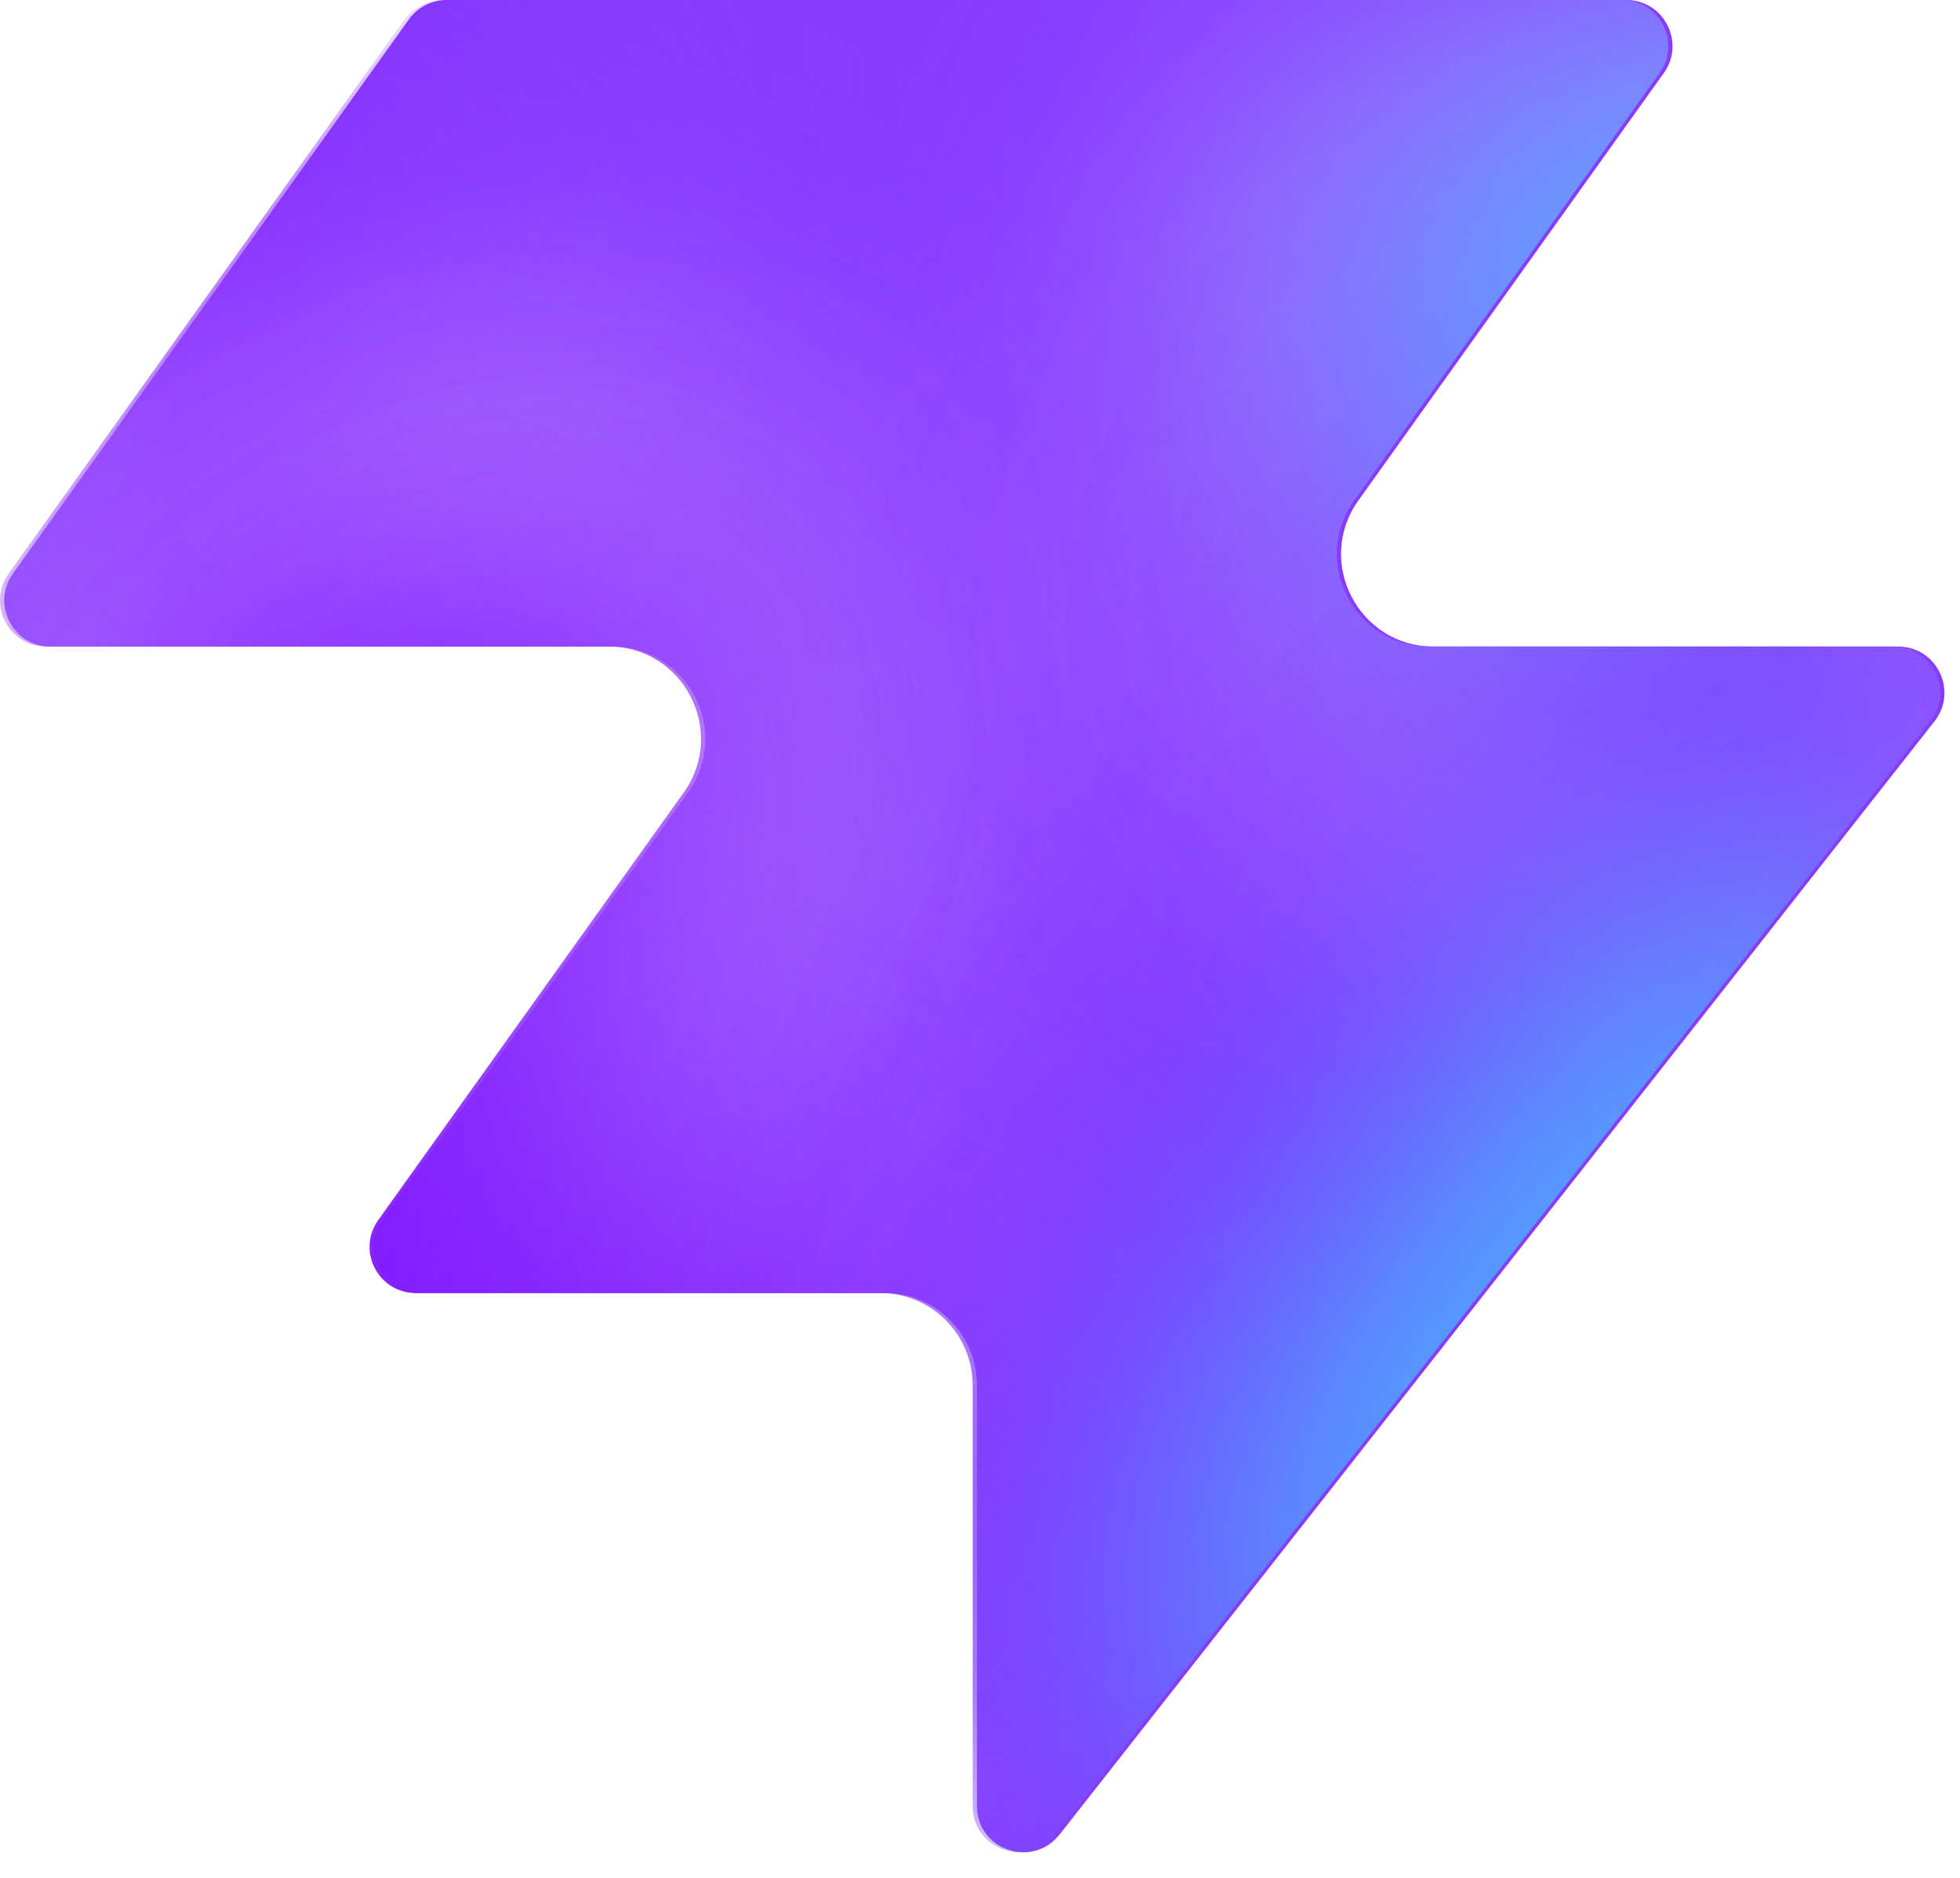
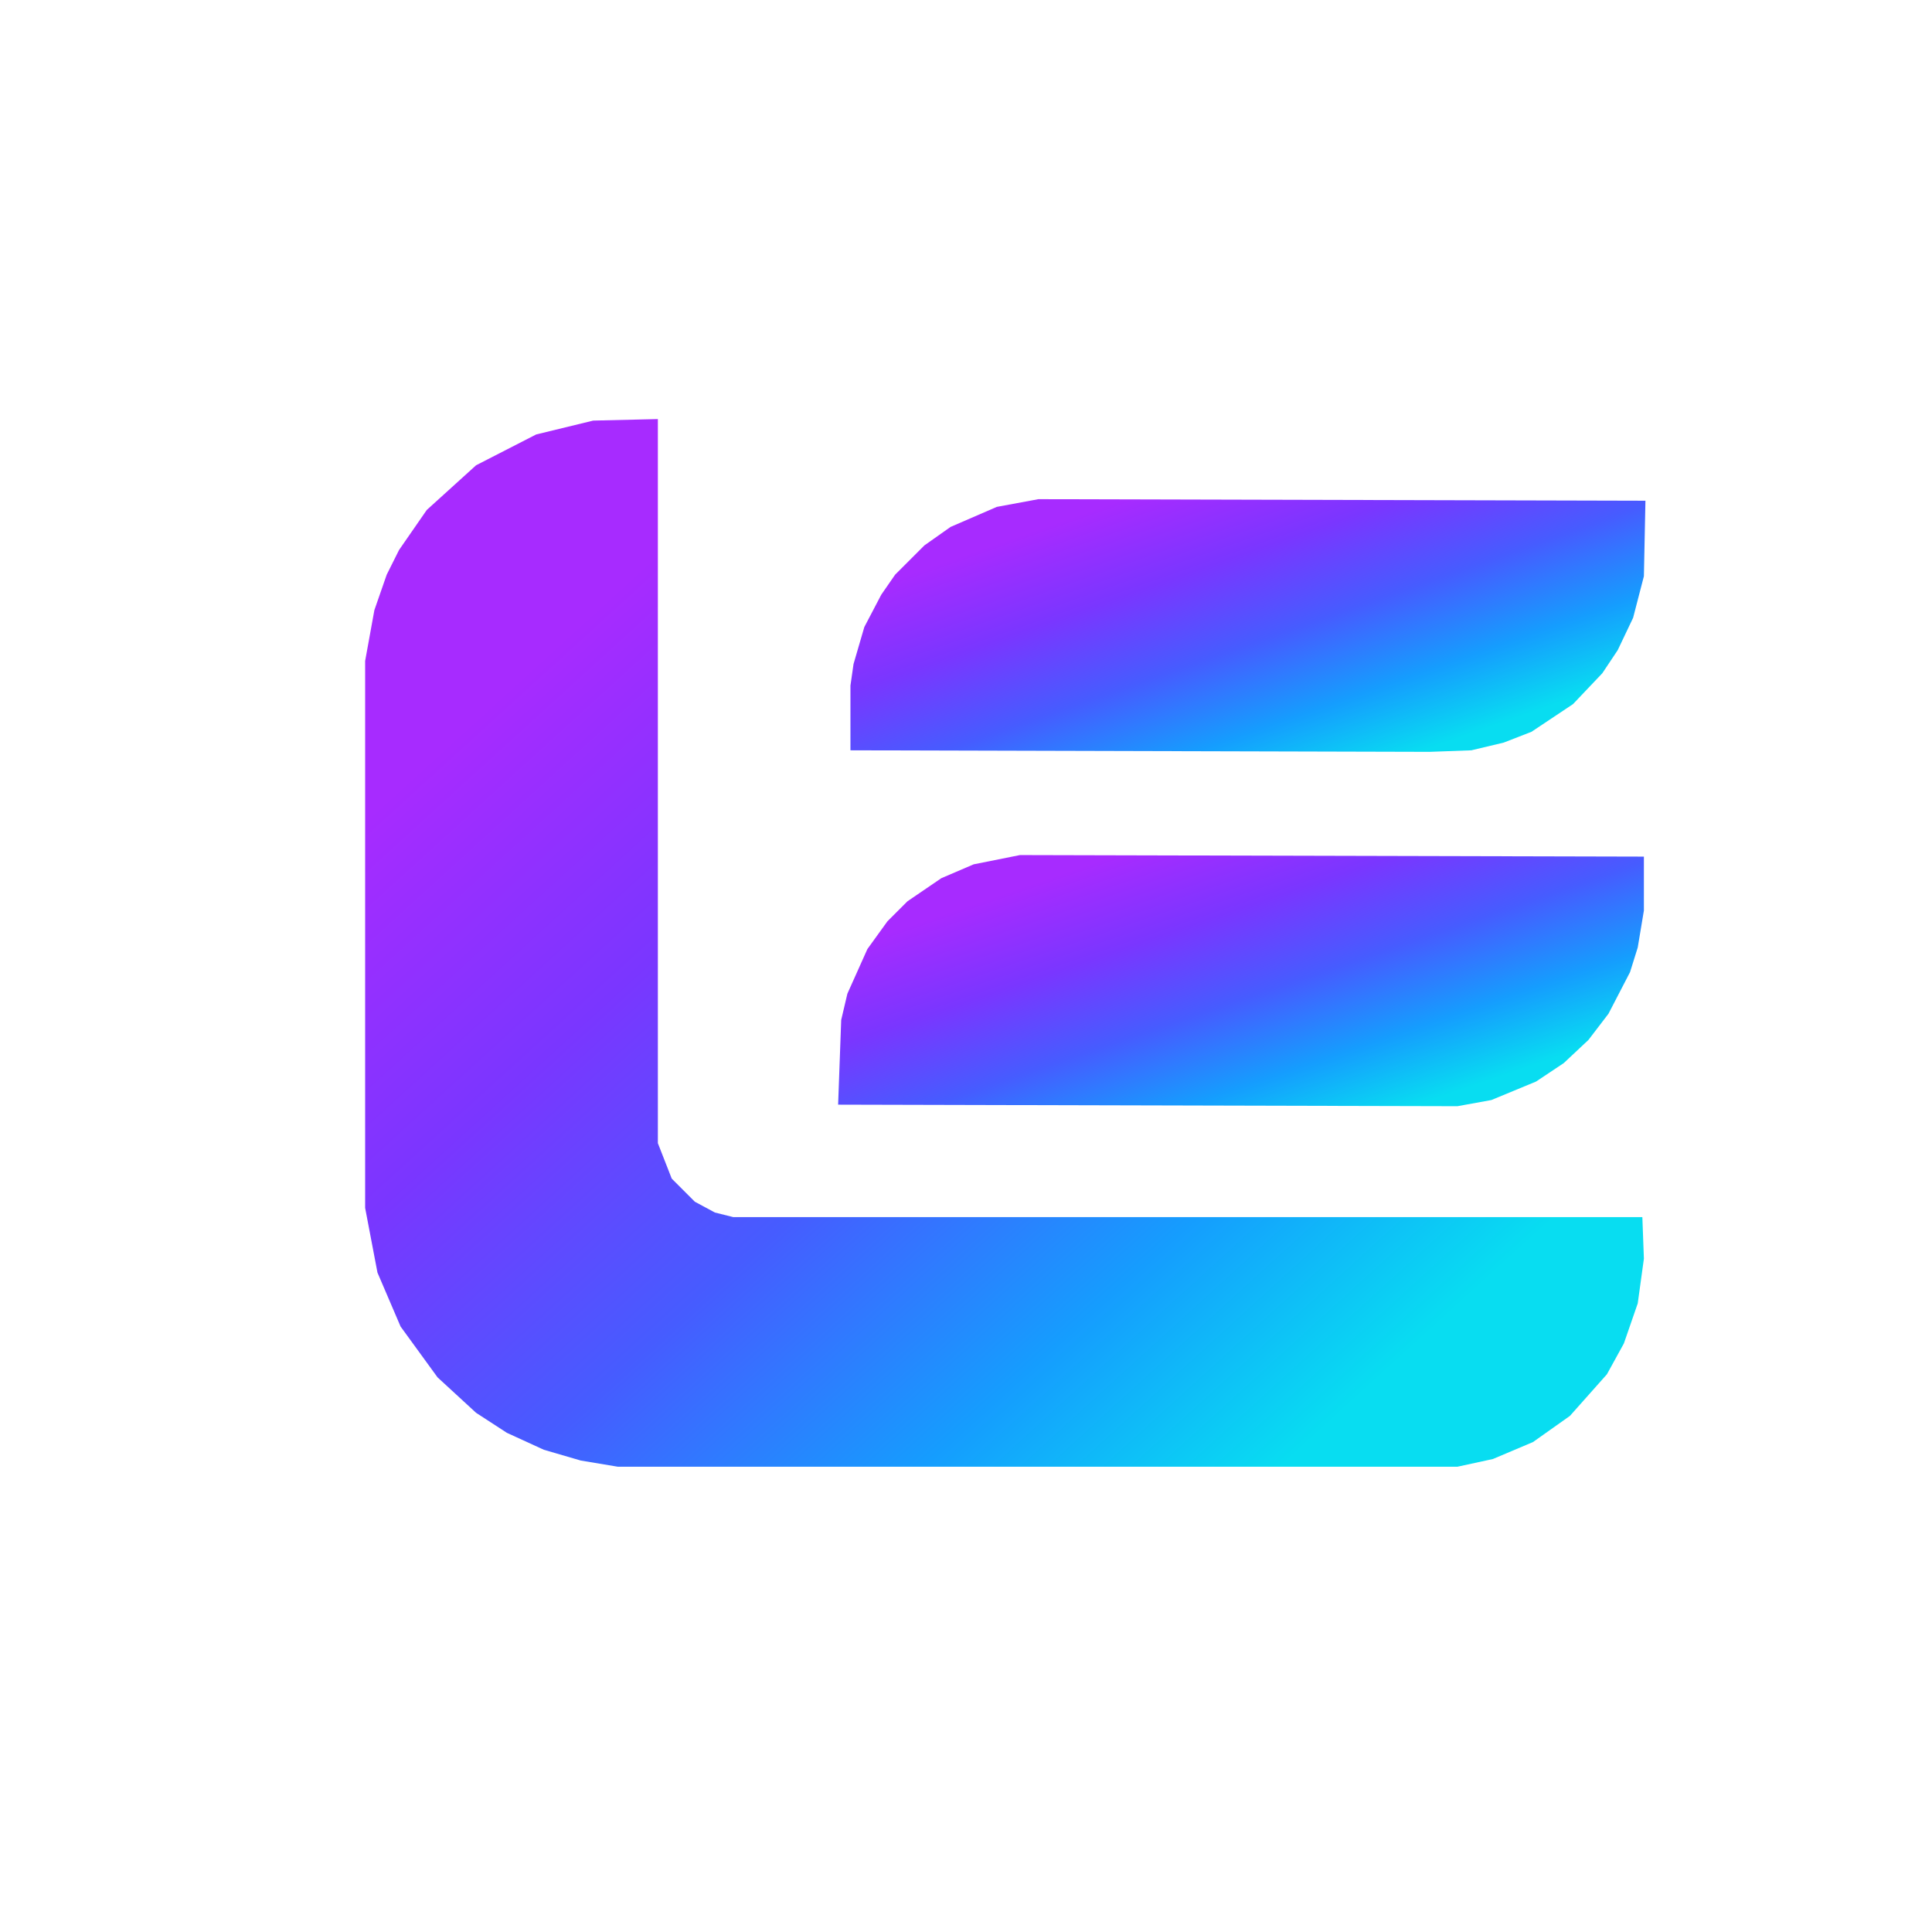
- <svg xmlns="http://www.w3.org/2000/svg" width="48" height="46" fill="none" viewBox="0 0 48 46">
-   <path fill="#863bff" d="M25.946 44.938c-.664.845-2.021.375-2.021-.698V33.937a2.26 2.26 0 0 0-2.262-2.262H10.287c-.92 0-1.456-1.04-.92-1.788l7.48-10.471c1.07-1.497 0-3.578-1.842-3.578H1.237c-.92 0-1.456-1.04-.92-1.788L10.013.474c.214-.297.556-.474.92-.474h28.894c.92 0 1.456 1.04.92 1.788l-7.48 10.471c-1.07 1.498 0 3.579 1.842 3.579h11.377c.943 0 1.473 1.088.89 1.83L25.947 44.94z" style="fill:#863bff;fill:color(display-p3 .525 .23 1);fill-opacity:1" />
-   <mask id="a" width="48" height="46" x="0" y="0" maskUnits="userSpaceOnUse" style="mask-type:alpha">
-     <path fill="#000" d="M25.842 44.938c-.664.844-2.021.375-2.021-.698V33.937a2.26 2.26 0 0 0-2.262-2.262H10.183c-.92 0-1.456-1.04-.92-1.788l7.48-10.471c1.07-1.498 0-3.579-1.842-3.579H1.133c-.92 0-1.456-1.04-.92-1.787L9.91.473c.214-.297.556-.474.92-.474h28.894c.92 0 1.456 1.04.92 1.788l-7.48 10.471c-1.07 1.498 0 3.578 1.842 3.578h11.377c.943 0 1.473 1.088.89 1.832L25.843 44.94z" style="fill:#000;fill-opacity:1" />
-   </mask>
-   <g mask="url(#a)">
-     <g filter="url(#b)">
-       <ellipse cx="5.508" cy="14.704" fill="#ede6ff" rx="5.508" ry="14.704" style="fill:#ede6ff;fill:color(display-p3 .927 .903 1);fill-opacity:1" transform="matrix(.00324 1 1 -.00324 -4.47 31.516)" />
-     </g>
-     <g filter="url(#c)">
-       <ellipse cx="10.399" cy="29.851" fill="#ede6ff" rx="10.399" ry="29.851" style="fill:#ede6ff;fill:color(display-p3 .927 .903 1);fill-opacity:1" transform="matrix(.00324 1 1 -.00324 -39.328 7.883)" />
-     </g>
-     <g filter="url(#d)">
-       <ellipse cx="5.508" cy="30.487" fill="#7e14ff" rx="5.508" ry="30.487" style="fill:#7e14ff;fill:color(display-p3 .492 .077 1);fill-opacity:1" transform="rotate(89.814 -25.913 -14.639)scale(1 -1)" />
-     </g>
-     <g filter="url(#e)">
-       <ellipse cx="5.508" cy="30.599" fill="#7e14ff" rx="5.508" ry="30.599" style="fill:#7e14ff;fill:color(display-p3 .492 .077 1);fill-opacity:1" transform="rotate(89.814 -32.644 -3.334)scale(1 -1)" />
-     </g>
-     <g filter="url(#f)">
-       <ellipse cx="5.508" cy="30.599" fill="#7e14ff" rx="5.508" ry="30.599" style="fill:#7e14ff;fill:color(display-p3 .492 .077 1);fill-opacity:1" transform="matrix(.00324 1 1 -.00324 -34.34 30.47)" />
-     </g>
-     <g filter="url(#g)">
-       <ellipse cx="14.072" cy="22.078" fill="#ede6ff" rx="14.072" ry="22.078" style="fill:#ede6ff;fill:color(display-p3 .927 .903 1);fill-opacity:1" transform="rotate(93.35 24.506 48.493)scale(-1 1)" />
-     </g>
-     <g filter="url(#h)">
-       <ellipse cx="3.47" cy="21.501" fill="#7e14ff" rx="3.47" ry="21.501" style="fill:#7e14ff;fill:color(display-p3 .492 .077 1);fill-opacity:1" transform="rotate(89.009 28.708 47.59)scale(-1 1)" />
-     </g>
-     <g filter="url(#i)">
-       <ellipse cx="3.47" cy="21.501" fill="#7e14ff" rx="3.47" ry="21.501" style="fill:#7e14ff;fill:color(display-p3 .492 .077 1);fill-opacity:1" transform="rotate(89.009 28.708 47.59)scale(-1 1)" />
-     </g>
-     <g filter="url(#j)">
-       <ellipse cx=".387" cy="8.972" fill="#7e14ff" rx="4.407" ry="29.108" style="fill:#7e14ff;fill:color(display-p3 .492 .077 1);fill-opacity:1" transform="rotate(39.51 .387 8.972)" />
-     </g>
-     <g filter="url(#k)">
-       <ellipse cx="47.523" cy="-6.092" fill="#7e14ff" rx="4.407" ry="29.108" style="fill:#7e14ff;fill:color(display-p3 .492 .077 1);fill-opacity:1" transform="rotate(37.892 47.523 -6.092)" />
-     </g>
-     <g filter="url(#l)">
-       <ellipse cx="41.412" cy="6.333" fill="#47bfff" rx="5.971" ry="9.665" style="fill:#47bfff;fill:color(display-p3 .28 .748 1);fill-opacity:1" transform="rotate(37.892 41.412 6.333)" />
-     </g>
-     <g filter="url(#m)">
-       <ellipse cx="-1.879" cy="38.332" fill="#7e14ff" rx="4.407" ry="29.108" style="fill:#7e14ff;fill:color(display-p3 .492 .077 1);fill-opacity:1" transform="rotate(37.892 -1.88 38.332)" />
-     </g>
-     <g filter="url(#n)">
-       <ellipse cx="-1.879" cy="38.332" fill="#7e14ff" rx="4.407" ry="29.108" style="fill:#7e14ff;fill:color(display-p3 .492 .077 1);fill-opacity:1" transform="rotate(37.892 -1.88 38.332)" />
-     </g>
-     <g filter="url(#o)">
-       <ellipse cx="35.651" cy="29.907" fill="#7e14ff" rx="4.407" ry="29.108" style="fill:#7e14ff;fill:color(display-p3 .492 .077 1);fill-opacity:1" transform="rotate(37.892 35.651 29.907)" />
-     </g>
-     <g filter="url(#p)">
-       <ellipse cx="38.418" cy="32.4" fill="#47bfff" rx="5.971" ry="15.297" style="fill:#47bfff;fill:color(display-p3 .28 .748 1);fill-opacity:1" transform="rotate(37.892 38.418 32.4)" />
-     </g>
+ <svg xmlns="http://www.w3.org/2000/svg" width="1254" height="1254" viewBox="0 0 1254 1254" role="img" aria-label="LumixEngine icon">
+   <defs>
+     <linearGradient id="lumixGradient" x1="18%" y1="18%" x2="88%" y2="82%">
+       <stop offset="0%" stop-color="#A72BFF" />
+       <stop offset="27%" stop-color="#7A36FF" />
+       <stop offset="53%" stop-color="#465CFF" />
+       <stop offset="78%" stop-color="#159DFE" />
+       <stop offset="100%" stop-color="#08DDF1" />
+     </linearGradient>
+   </defs>
+   <g fill="url(#lumixGradient)">
+     <path d="M 277 331 L 259 357 L 251 373 L 243 396 L 237 429 L 237 784 L 245 826 L 260 861 L 284 894 L 309 917 L 329 930 L 353 941 L 377 948 L 401 952 L 946 952 L 969 947 L 995 936 L 1019 919 L 1043 892 L 1054 872 L 1063 846 L 1067 817 L 1066 790 L 476 790 L 464 787 L 451 780 L 436 765 L 427 742 L 427 272 L 385 273 L 348 282 L 309 302 Z" />
+     <path d="M 544 717 L 946 718 L 968 714 L 997 702 L 1015 690 L 1031 675 L 1044 658 L 1058 631 L 1063 615 L 1067 591 L 1067 556 L 662 555 L 632 561 L 611 570 L 589 585 L 576 598 L 563 616 L 550 645 L 546 662 Z" />
+     <path d="M 552 487 L 928 488 L 955 487 L 976 482 L 994 475 L 1021 457 L 1040 437 L 1050 422 L 1060 401 L 1067 374 L 1068 325 L 674 324 L 647 329 L 617 342 L 600 354 L 581 373 L 572 386 L 561 407 L 554 431 L 552 445 Z" />
  </g>
-   <defs>
-     <filter id="b" width="60.045" height="41.654" x="-19.77" y="16.149" color-interpolation-filters="sRGB" filterUnits="userSpaceOnUse">
-       <feFlood flood-opacity="0" result="BackgroundImageFix" />
-       <feBlend in="SourceGraphic" in2="BackgroundImageFix" result="shape" />
-       <feGaussianBlur result="effect1_foregroundBlur_2002_17158" stdDeviation="7.659" />
-     </filter>
-     <filter id="c" width="90.34" height="51.437" x="-54.613" y="-7.533" color-interpolation-filters="sRGB" filterUnits="userSpaceOnUse">
-       <feFlood flood-opacity="0" result="BackgroundImageFix" />
-       <feBlend in="SourceGraphic" in2="BackgroundImageFix" result="shape" />
-       <feGaussianBlur result="effect1_foregroundBlur_2002_17158" stdDeviation="7.659" />
-     </filter>
-     <filter id="d" width="79.355" height="29.4" x="-49.64" y="2.03" color-interpolation-filters="sRGB" filterUnits="userSpaceOnUse">
-       <feFlood flood-opacity="0" result="BackgroundImageFix" />
-       <feBlend in="SourceGraphic" in2="BackgroundImageFix" result="shape" />
-       <feGaussianBlur result="effect1_foregroundBlur_2002_17158" stdDeviation="4.596" />
-     </filter>
-     <filter id="e" width="79.579" height="29.4" x="-45.045" y="20.029" color-interpolation-filters="sRGB" filterUnits="userSpaceOnUse">
-       <feFlood flood-opacity="0" result="BackgroundImageFix" />
-       <feBlend in="SourceGraphic" in2="BackgroundImageFix" result="shape" />
-       <feGaussianBlur result="effect1_foregroundBlur_2002_17158" stdDeviation="4.596" />
-     </filter>
-     <filter id="f" width="79.579" height="29.4" x="-43.513" y="21.178" color-interpolation-filters="sRGB" filterUnits="userSpaceOnUse">
-       <feFlood flood-opacity="0" result="BackgroundImageFix" />
-       <feBlend in="SourceGraphic" in2="BackgroundImageFix" result="shape" />
-       <feGaussianBlur result="effect1_foregroundBlur_2002_17158" stdDeviation="4.596" />
-     </filter>
-     <filter id="g" width="74.749" height="58.852" x="15.756" y="-17.901" color-interpolation-filters="sRGB" filterUnits="userSpaceOnUse">
-       <feFlood flood-opacity="0" result="BackgroundImageFix" />
-       <feBlend in="SourceGraphic" in2="BackgroundImageFix" result="shape" />
-       <feGaussianBlur result="effect1_foregroundBlur_2002_17158" stdDeviation="7.659" />
-     </filter>
-     <filter id="h" width="61.377" height="25.362" x="23.548" y="2.284" color-interpolation-filters="sRGB" filterUnits="userSpaceOnUse">
-       <feFlood flood-opacity="0" result="BackgroundImageFix" />
-       <feBlend in="SourceGraphic" in2="BackgroundImageFix" result="shape" />
-       <feGaussianBlur result="effect1_foregroundBlur_2002_17158" stdDeviation="4.596" />
-     </filter>
-     <filter id="i" width="61.377" height="25.362" x="23.548" y="2.284" color-interpolation-filters="sRGB" filterUnits="userSpaceOnUse">
-       <feFlood flood-opacity="0" result="BackgroundImageFix" />
-       <feBlend in="SourceGraphic" in2="BackgroundImageFix" result="shape" />
-       <feGaussianBlur result="effect1_foregroundBlur_2002_17158" stdDeviation="4.596" />
-     </filter>
-     <filter id="j" width="56.045" height="63.649" x="-27.636" y="-22.853" color-interpolation-filters="sRGB" filterUnits="userSpaceOnUse">
-       <feFlood flood-opacity="0" result="BackgroundImageFix" />
-       <feBlend in="SourceGraphic" in2="BackgroundImageFix" result="shape" />
-       <feGaussianBlur result="effect1_foregroundBlur_2002_17158" stdDeviation="4.596" />
-     </filter>
-     <filter id="k" width="54.814" height="64.646" x="20.116" y="-38.415" color-interpolation-filters="sRGB" filterUnits="userSpaceOnUse">
-       <feFlood flood-opacity="0" result="BackgroundImageFix" />
-       <feBlend in="SourceGraphic" in2="BackgroundImageFix" result="shape" />
-       <feGaussianBlur result="effect1_foregroundBlur_2002_17158" stdDeviation="4.596" />
-     </filter>
-     <filter id="l" width="33.541" height="35.313" x="24.641" y="-11.323" color-interpolation-filters="sRGB" filterUnits="userSpaceOnUse">
-       <feFlood flood-opacity="0" result="BackgroundImageFix" />
-       <feBlend in="SourceGraphic" in2="BackgroundImageFix" result="shape" />
-       <feGaussianBlur result="effect1_foregroundBlur_2002_17158" stdDeviation="4.596" />
-     </filter>
-     <filter id="m" width="54.814" height="64.646" x="-29.286" y="6.009" color-interpolation-filters="sRGB" filterUnits="userSpaceOnUse">
-       <feFlood flood-opacity="0" result="BackgroundImageFix" />
-       <feBlend in="SourceGraphic" in2="BackgroundImageFix" result="shape" />
-       <feGaussianBlur result="effect1_foregroundBlur_2002_17158" stdDeviation="4.596" />
-     </filter>
-     <filter id="n" width="54.814" height="64.646" x="-29.286" y="6.009" color-interpolation-filters="sRGB" filterUnits="userSpaceOnUse">
-       <feFlood flood-opacity="0" result="BackgroundImageFix" />
-       <feBlend in="SourceGraphic" in2="BackgroundImageFix" result="shape" />
-       <feGaussianBlur result="effect1_foregroundBlur_2002_17158" stdDeviation="4.596" />
-     </filter>
-     <filter id="o" width="54.814" height="64.646" x="8.244" y="-2.416" color-interpolation-filters="sRGB" filterUnits="userSpaceOnUse">
-       <feFlood flood-opacity="0" result="BackgroundImageFix" />
-       <feBlend in="SourceGraphic" in2="BackgroundImageFix" result="shape" />
-       <feGaussianBlur result="effect1_foregroundBlur_2002_17158" stdDeviation="4.596" />
-     </filter>
-     <filter id="p" width="39.409" height="43.623" x="18.713" y="10.588" color-interpolation-filters="sRGB" filterUnits="userSpaceOnUse">
-       <feFlood flood-opacity="0" result="BackgroundImageFix" />
-       <feBlend in="SourceGraphic" in2="BackgroundImageFix" result="shape" />
-       <feGaussianBlur result="effect1_foregroundBlur_2002_17158" stdDeviation="4.596" />
-     </filter>
-   </defs>
</svg>
